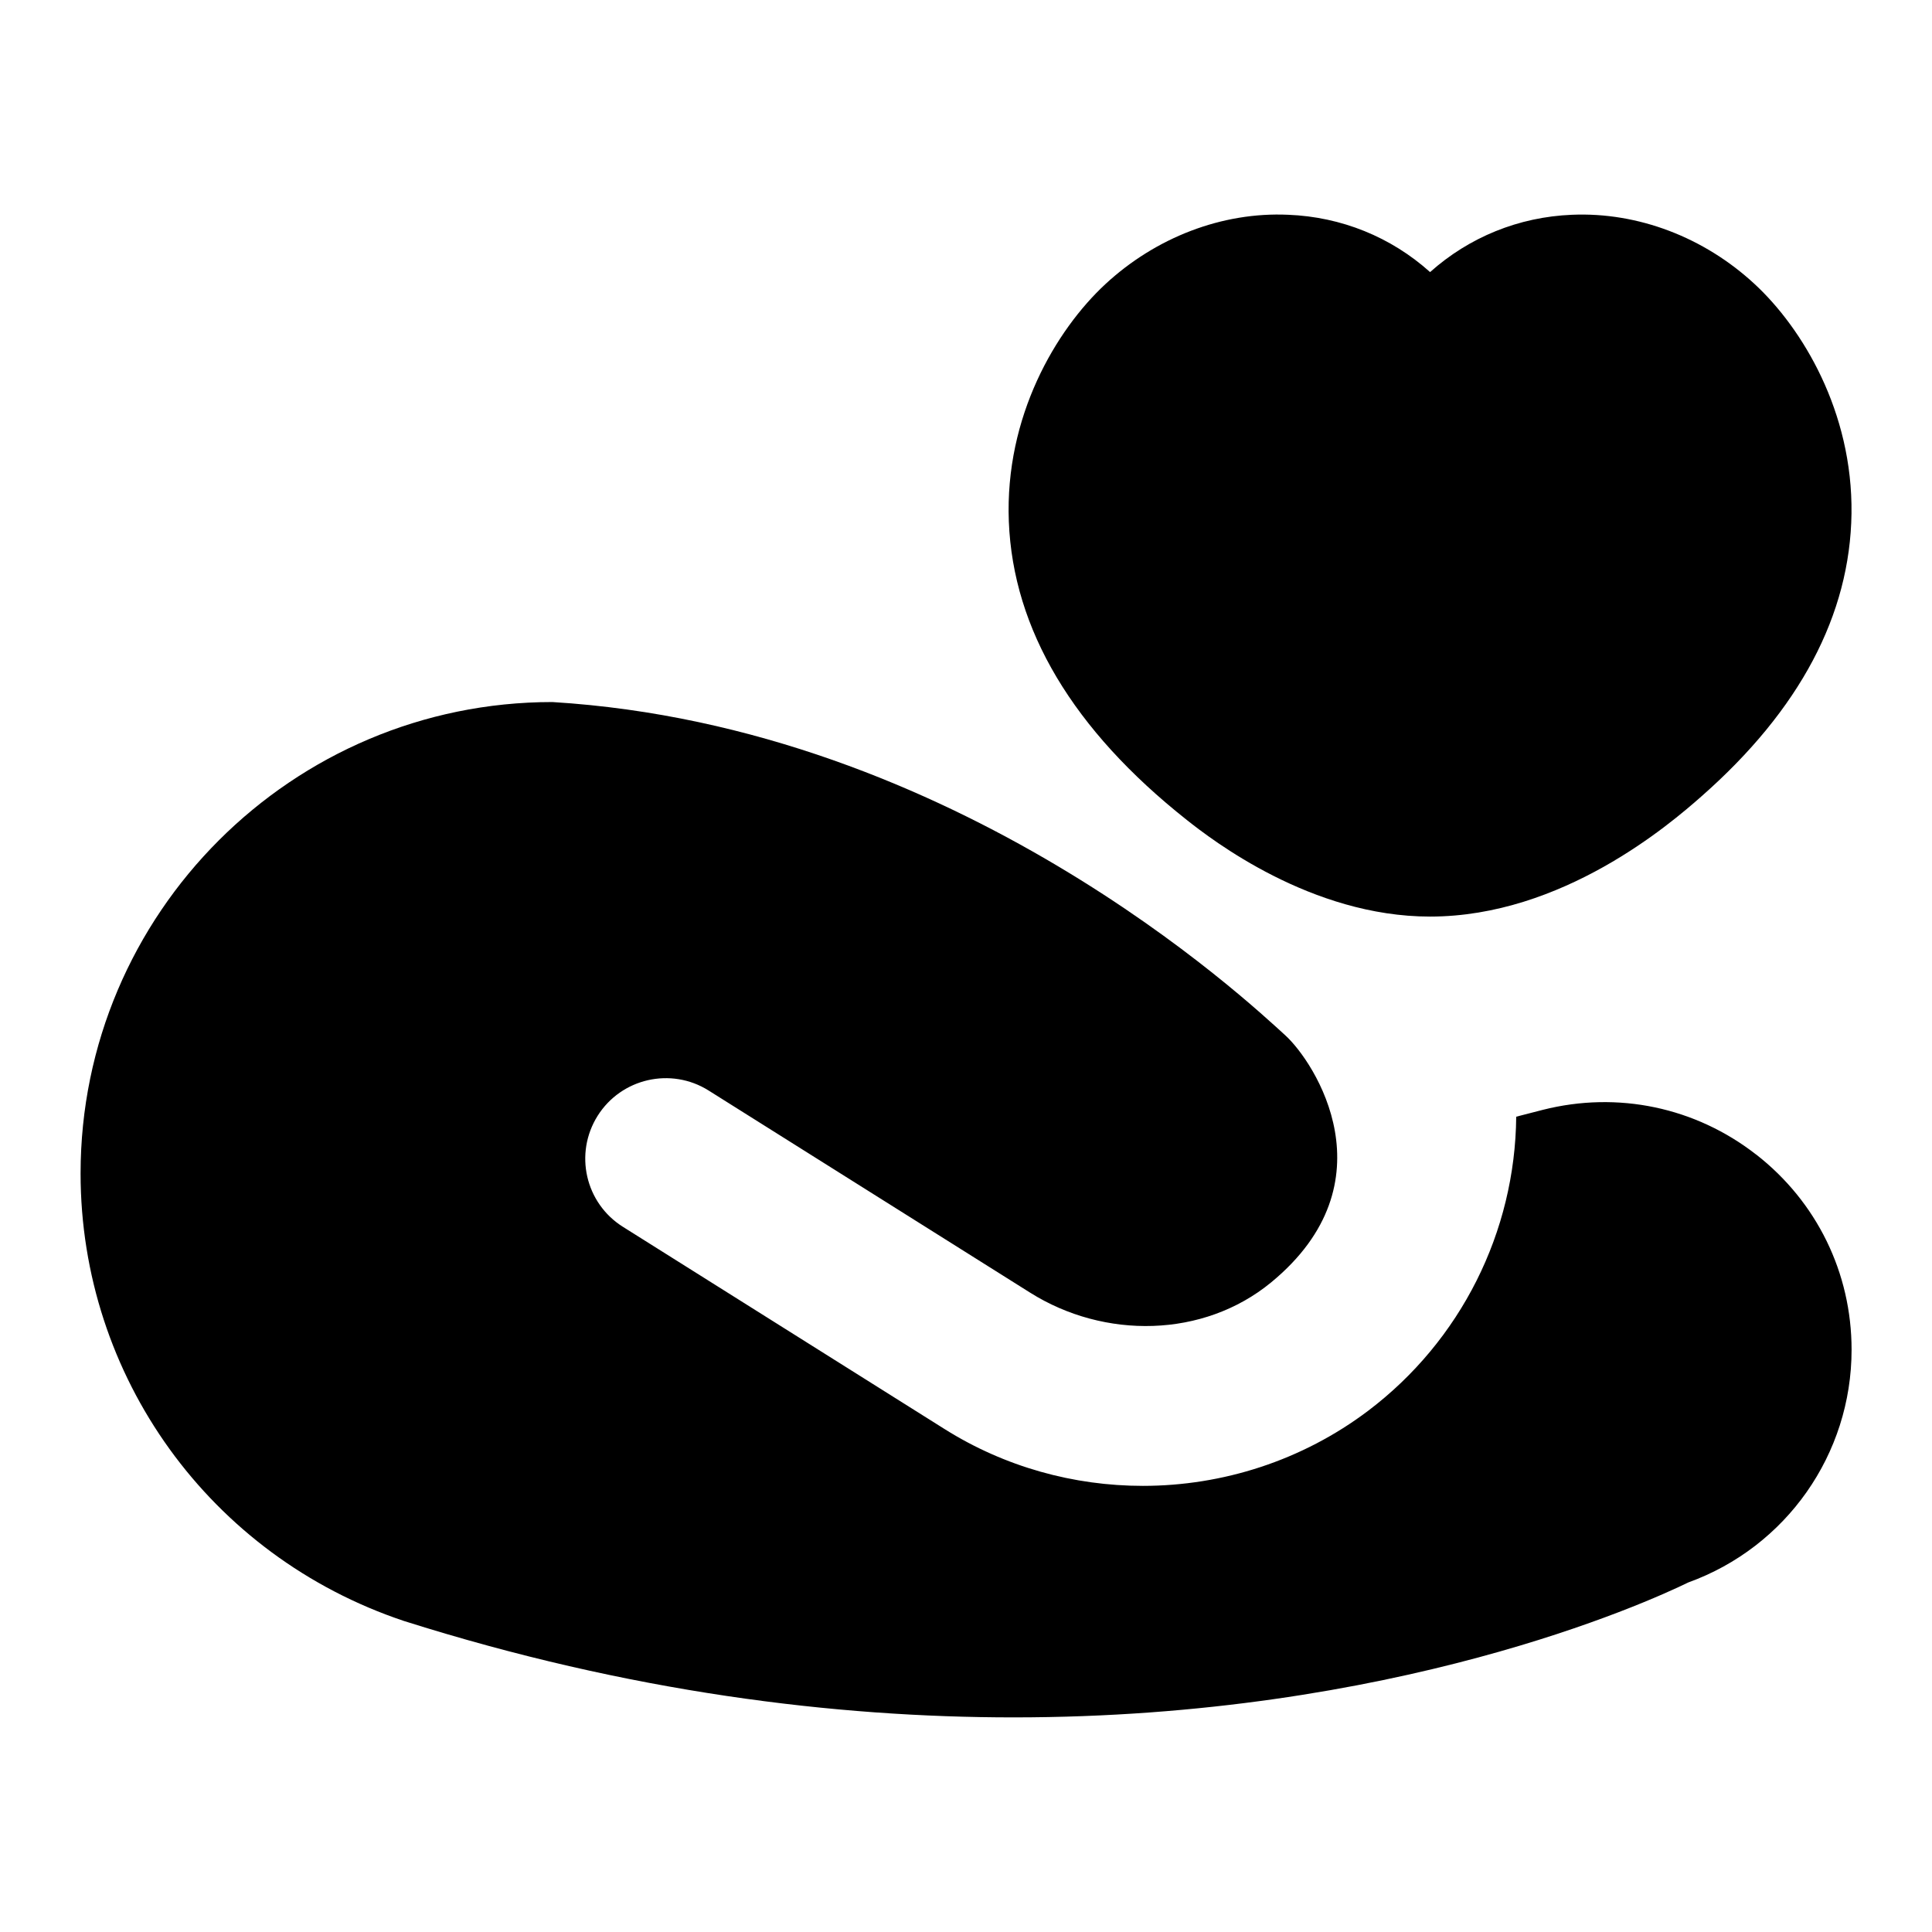
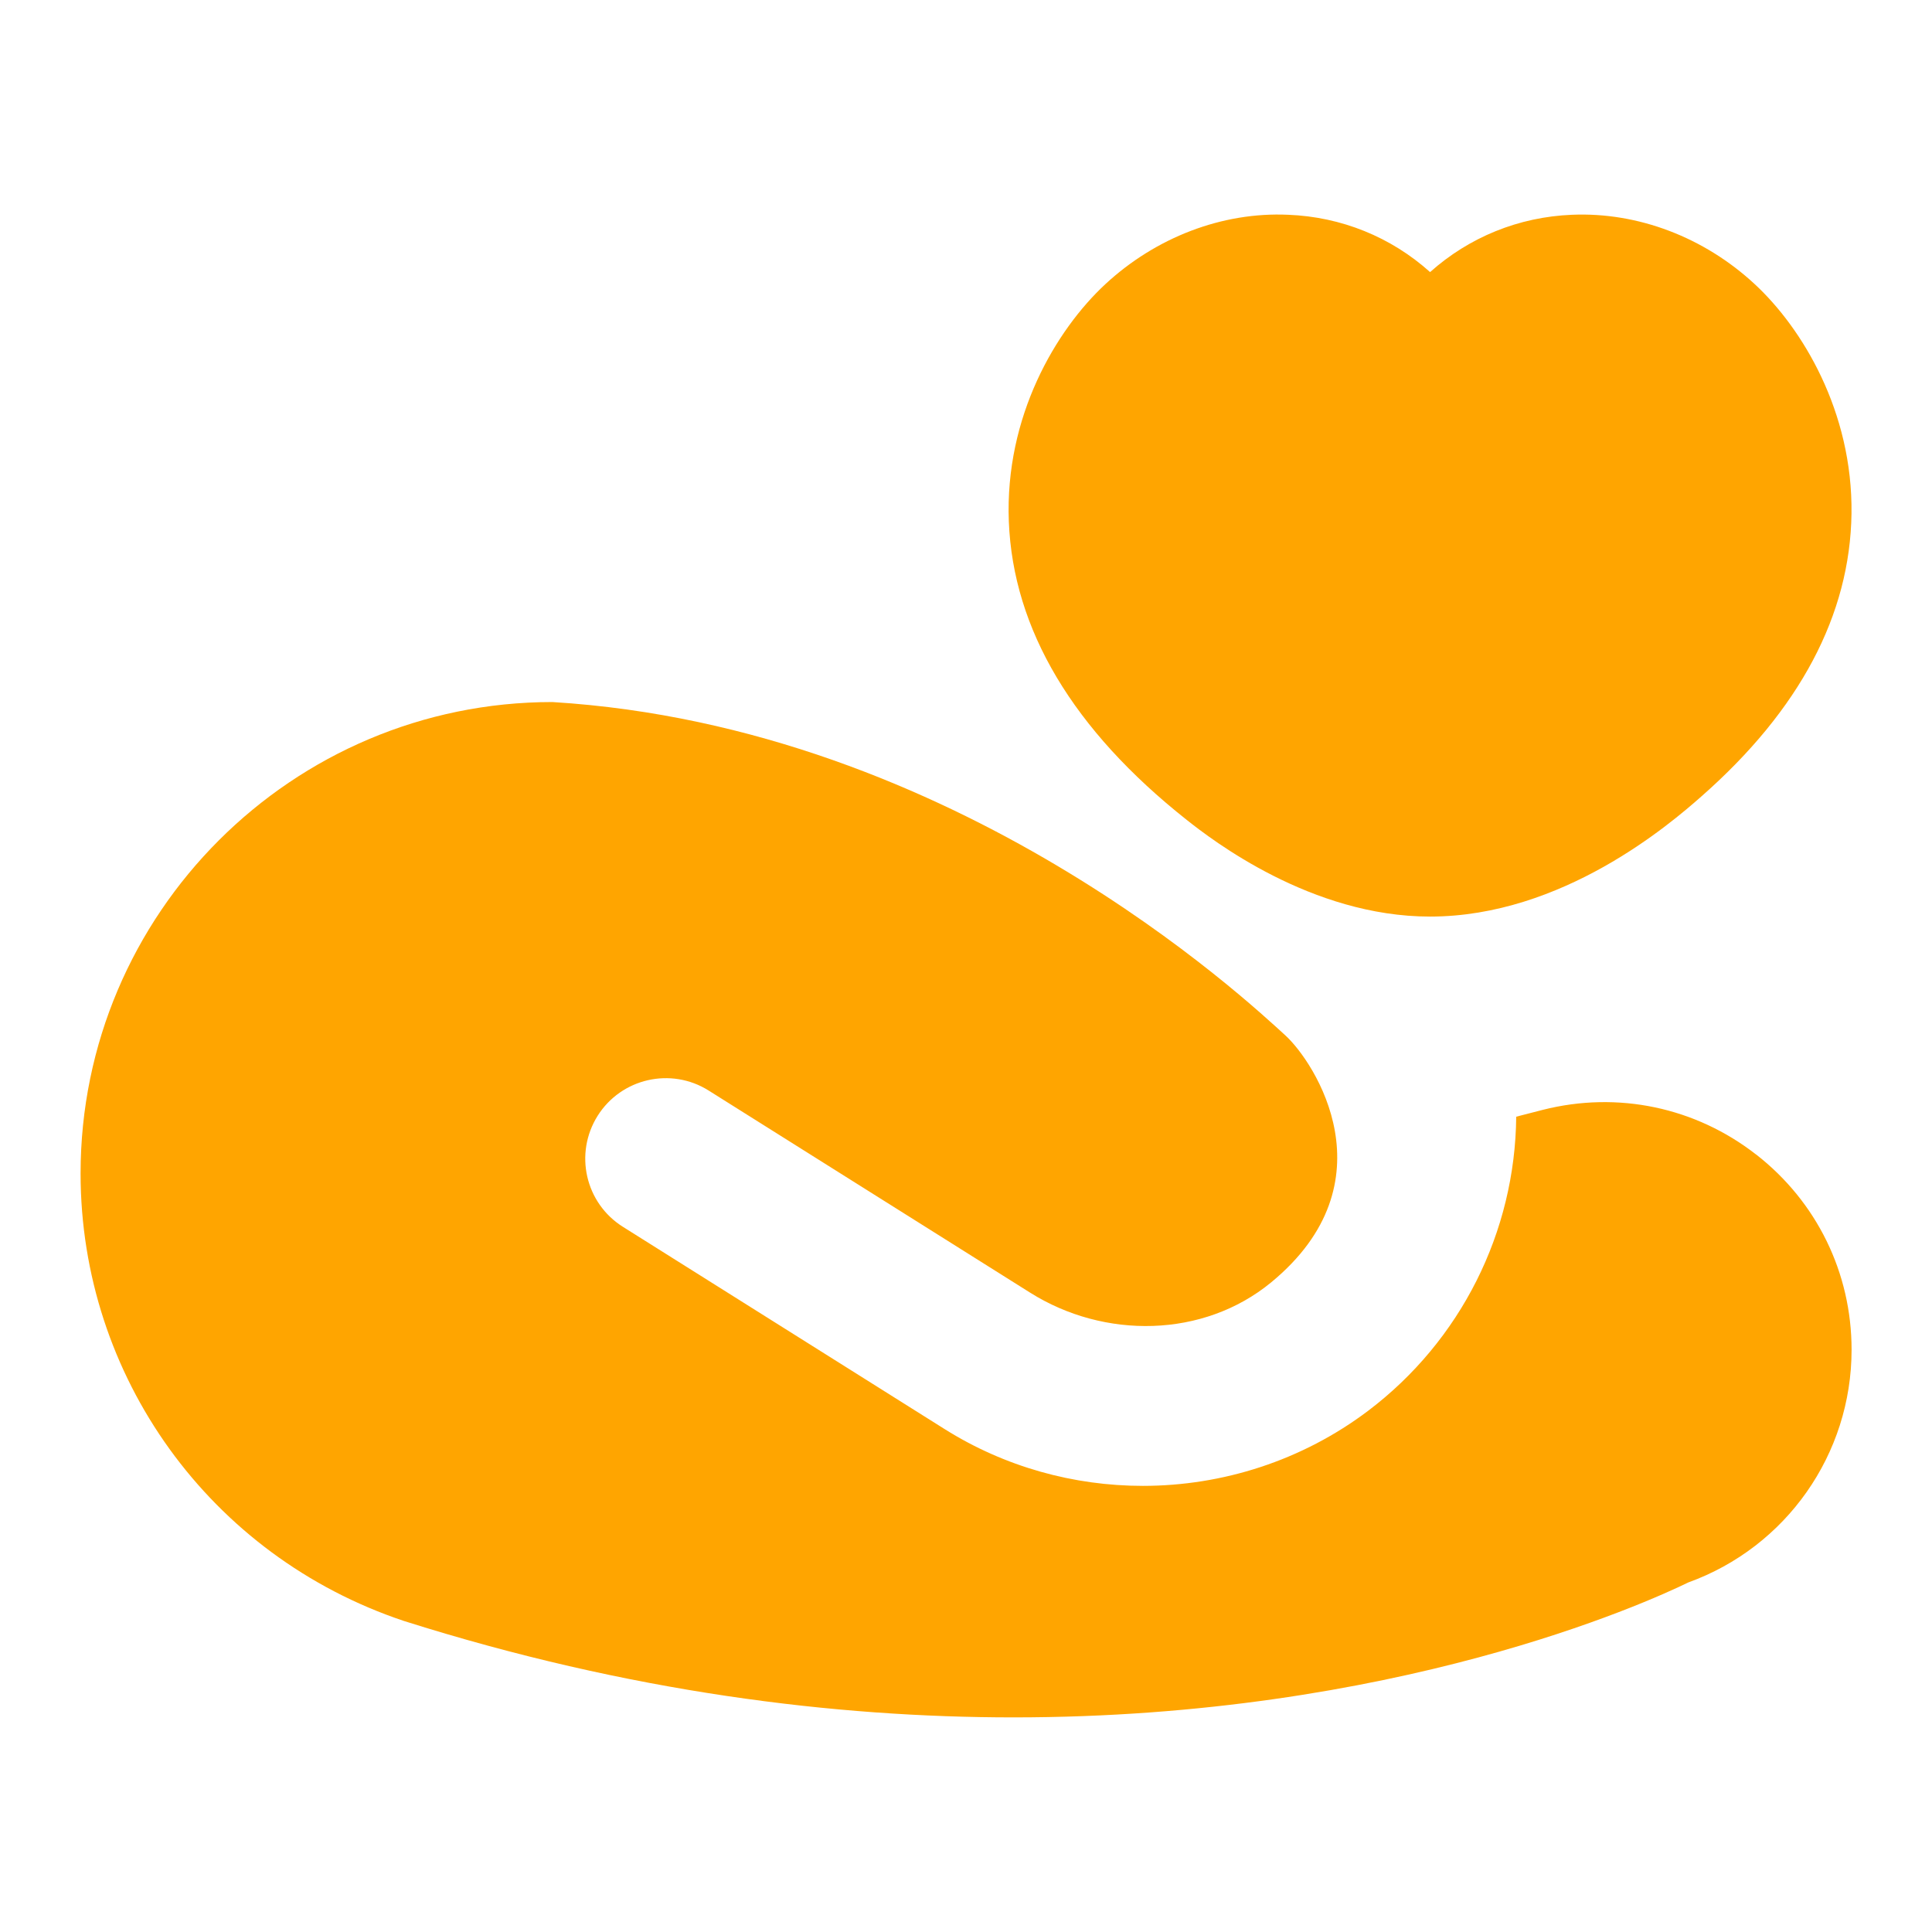
- <svg xmlns="http://www.w3.org/2000/svg" id="Layer_1" data-name="Layer 1" viewBox="0 0 24 24">
+ <svg xmlns="http://www.w3.org/2000/svg" fill="orange" id="Layer_1" data-name="Layer 1" viewBox="0 0 24 24">
  <path d="M14.743,10.186c.311,.246,1.544,1.2,3.021,1.2,1.643,0,2.98-1.147,3.374-1.495,1.219-1.073,1.845-2.254,1.862-3.512,.016-1.264-.61-2.301-1.202-2.849-.626-.581-1.449-.897-2.271-.862-.661,.027-1.276,.278-1.762,.712-.485-.435-1.101-.686-1.762-.712-.82-.037-1.645,.281-2.272,.862-.613,.569-1.25,1.642-1.199,2.948,.053,1.341,.797,2.589,2.211,3.708Z" />
  <path d="M21.815,14.342c-.753-.587-1.718-.791-2.65-.555l-.33,.085c-.013,1.432-.688,2.782-1.839,3.653-.82,.619-1.808,.933-2.799,.933-.856,0-1.714-.234-2.465-.707l-3.994-2.511c-.468-.294-.608-.911-.314-1.379,.294-.467,.912-.608,1.379-.314l3.994,2.511c.921,.58,2.153,.564,2.994-.128,1.511-1.244,.543-2.736,.173-3.071-.441-.4-4.071-3.83-9.102-4.138-3.232,0-5.861,2.627-5.861,5.856,0,2.521,1.607,4.753,4.016,5.559,2.803,.887,5.362,1.198,7.573,1.198,4.728,0,7.863-1.423,8.382-1.676,1.217-.44,2.029-1.592,2.029-2.891,0-.955-.432-1.838-1.185-2.425Z" />
</svg>
